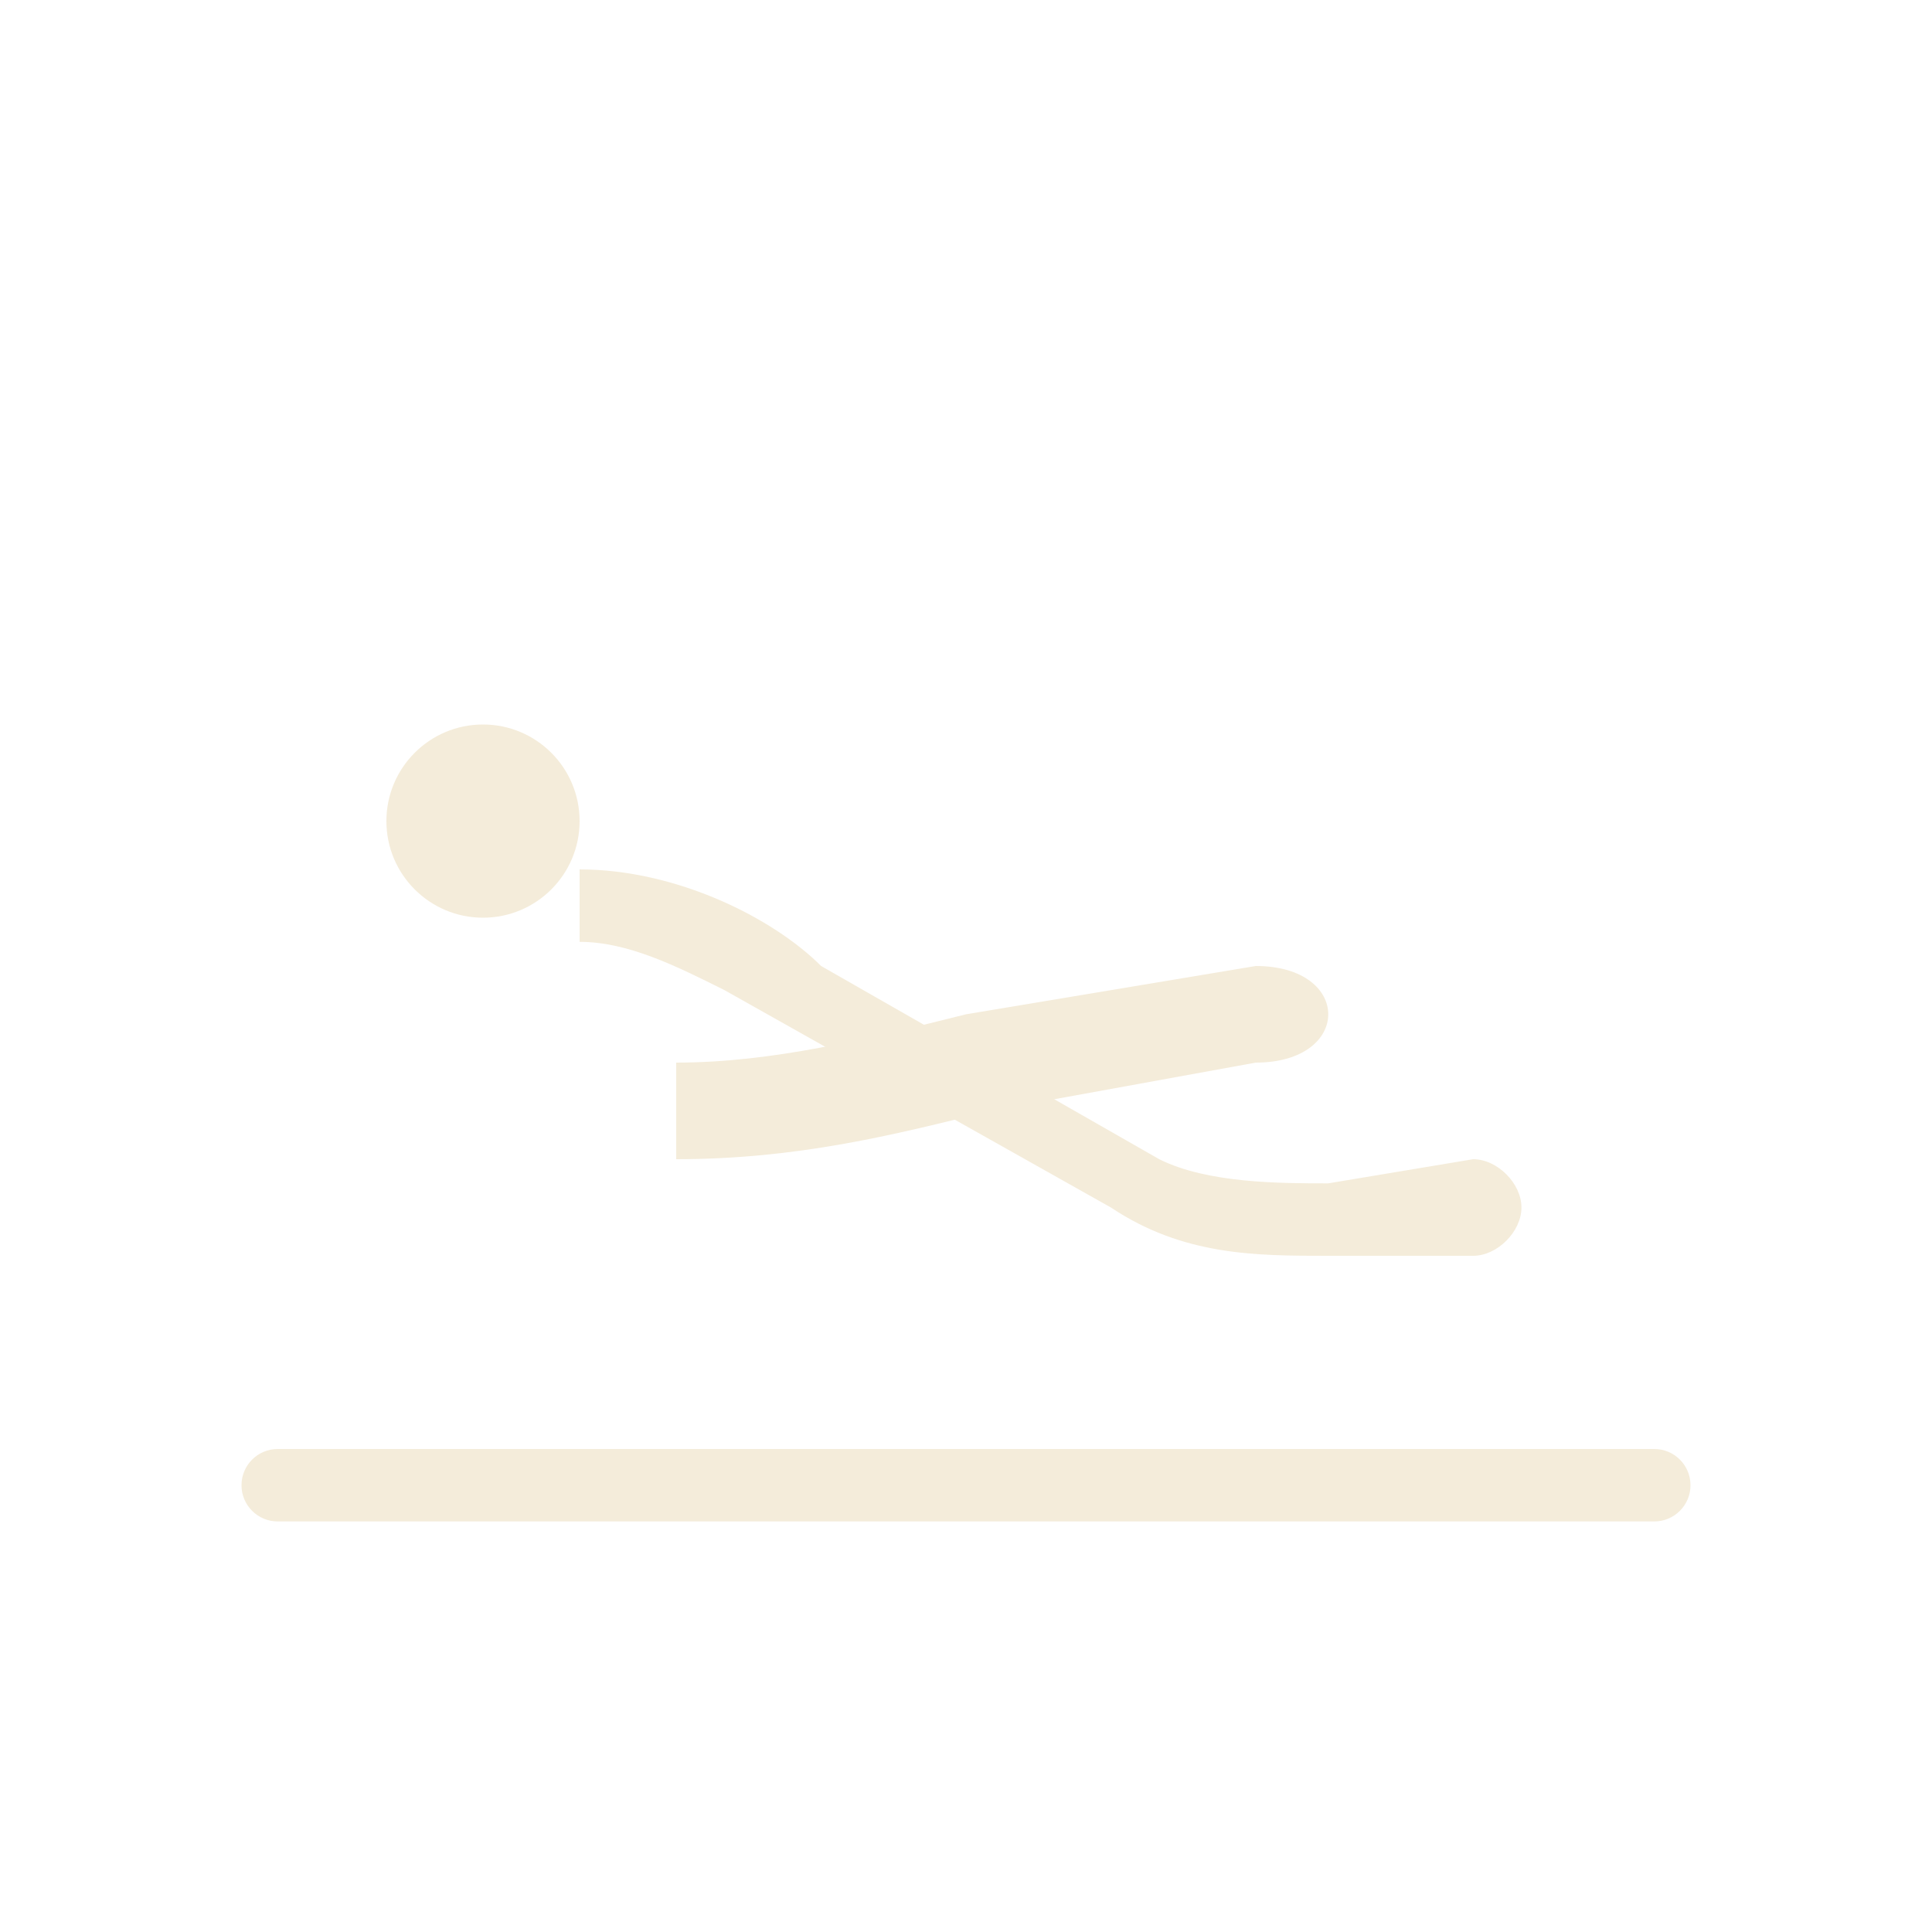
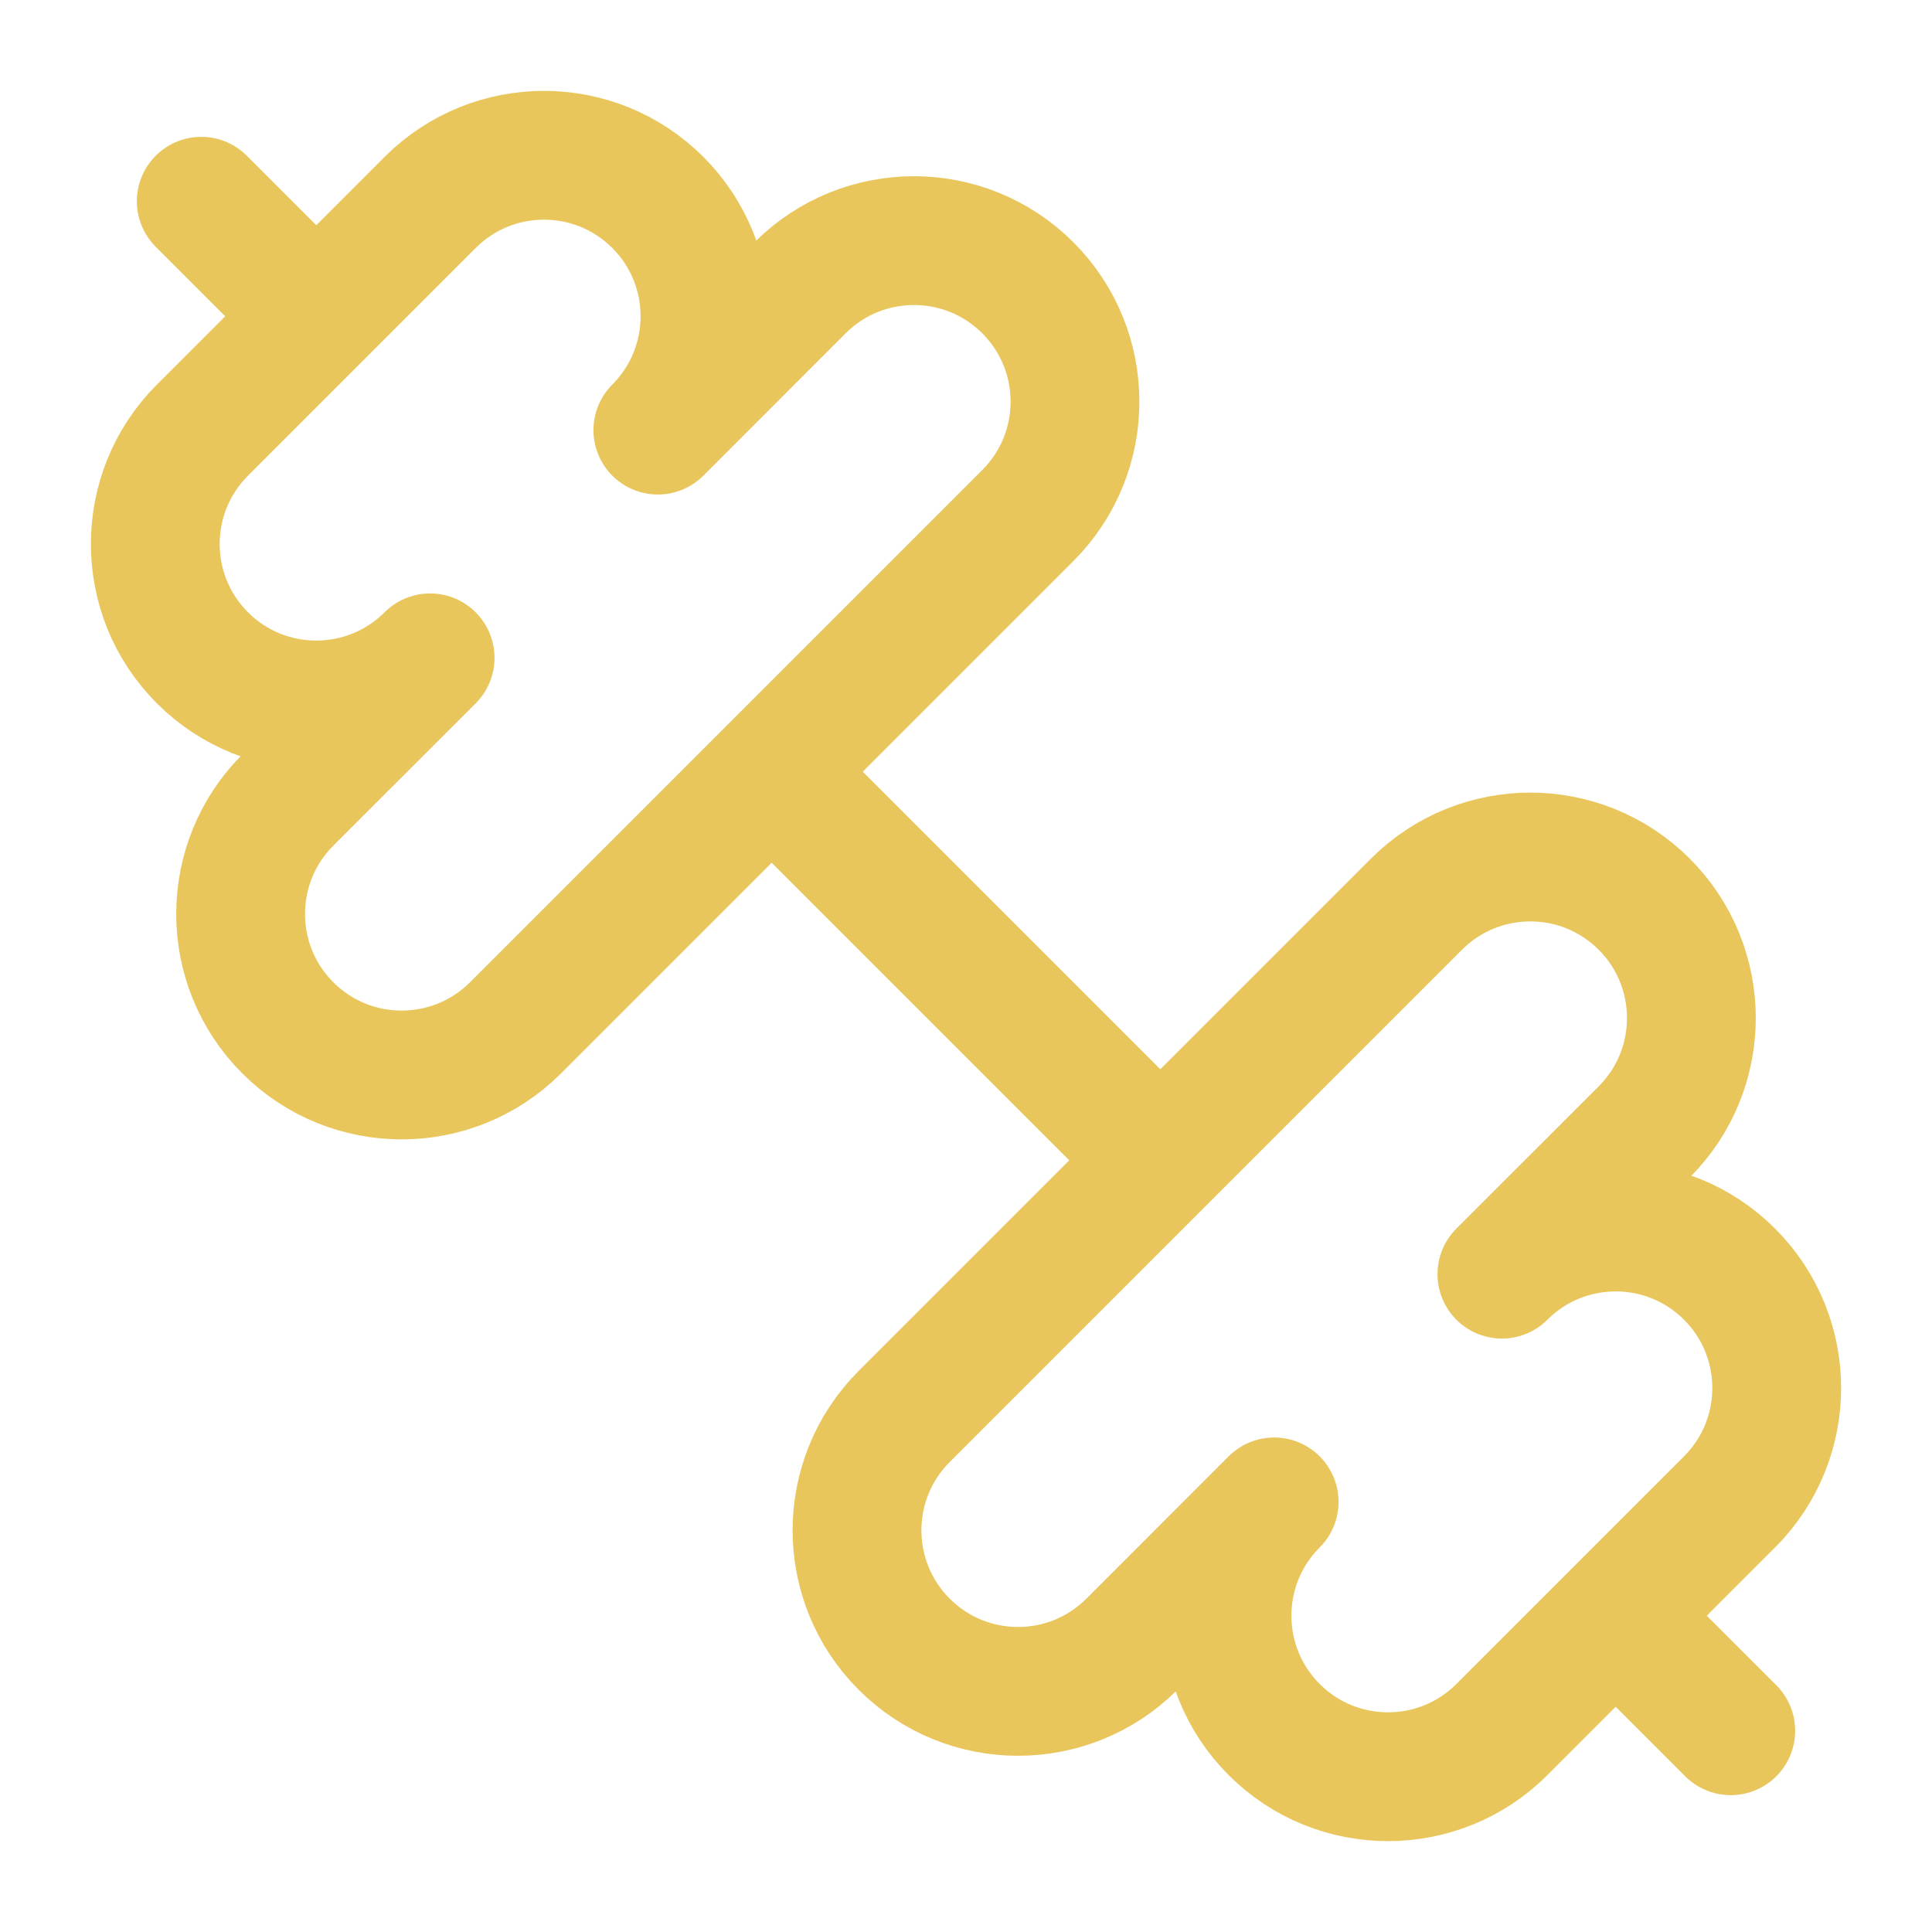
- <svg xmlns="http://www.w3.org/2000/svg" viewBox="0 0 80 80" fill="#f4ecda" aria-hidden="true">
-   <circle cx="20" cy="34" r="4" />
-   <path d="M24 36c4 0 8 2 10 4l14 8c2 1 5 1 7 1l6-1c1 0 2 1 2 2s-1 2-2 2h-6c-3 0-6 0-9-2l-16-9c-2-1-4-2-6-2z" />
-   <path d="M28 44c4 0 8-1 12-2l12-2c2 0 3 1 3 2s-1 2-3 2l-11 2c-4 1-8 2-13 2z" />
-   <rect x="10" y="60" width="60" height="3" rx="1.5" />
+ <svg xmlns="http://www.w3.org/2000/svg" viewBox="0 0 24 24" fill="none" stroke="#e8c65c" stroke-width="1.6" stroke-linecap="round" stroke-linejoin="round" aria-hidden="true">
+   <path d="M14.4 14.4 9.6 9.6" />
+   <path d="M18.657 21.485a2 2 0 1 1-2.829-2.828l-1.767 1.768a2 2 0 1 1-2.829-2.829l6.364-6.364a2 2 0 1 1 2.829 2.829l-1.768 1.767a2 2 0 1 1 2.828 2.829z" />
+   <path d="m21.5 21.5-1.4-1.4" />
+   <path d="M3.9 3.9 2.5 2.5" />
+   <path d="M6.404 12.768a2 2 0 1 1-2.829-2.829l1.768-1.767a2 2 0 1 1-2.828-2.829l2.828-2.828a2 2 0 1 1 2.829 2.828l1.767-1.768a2 2 0 1 1 2.829 2.829z" />
</svg>
